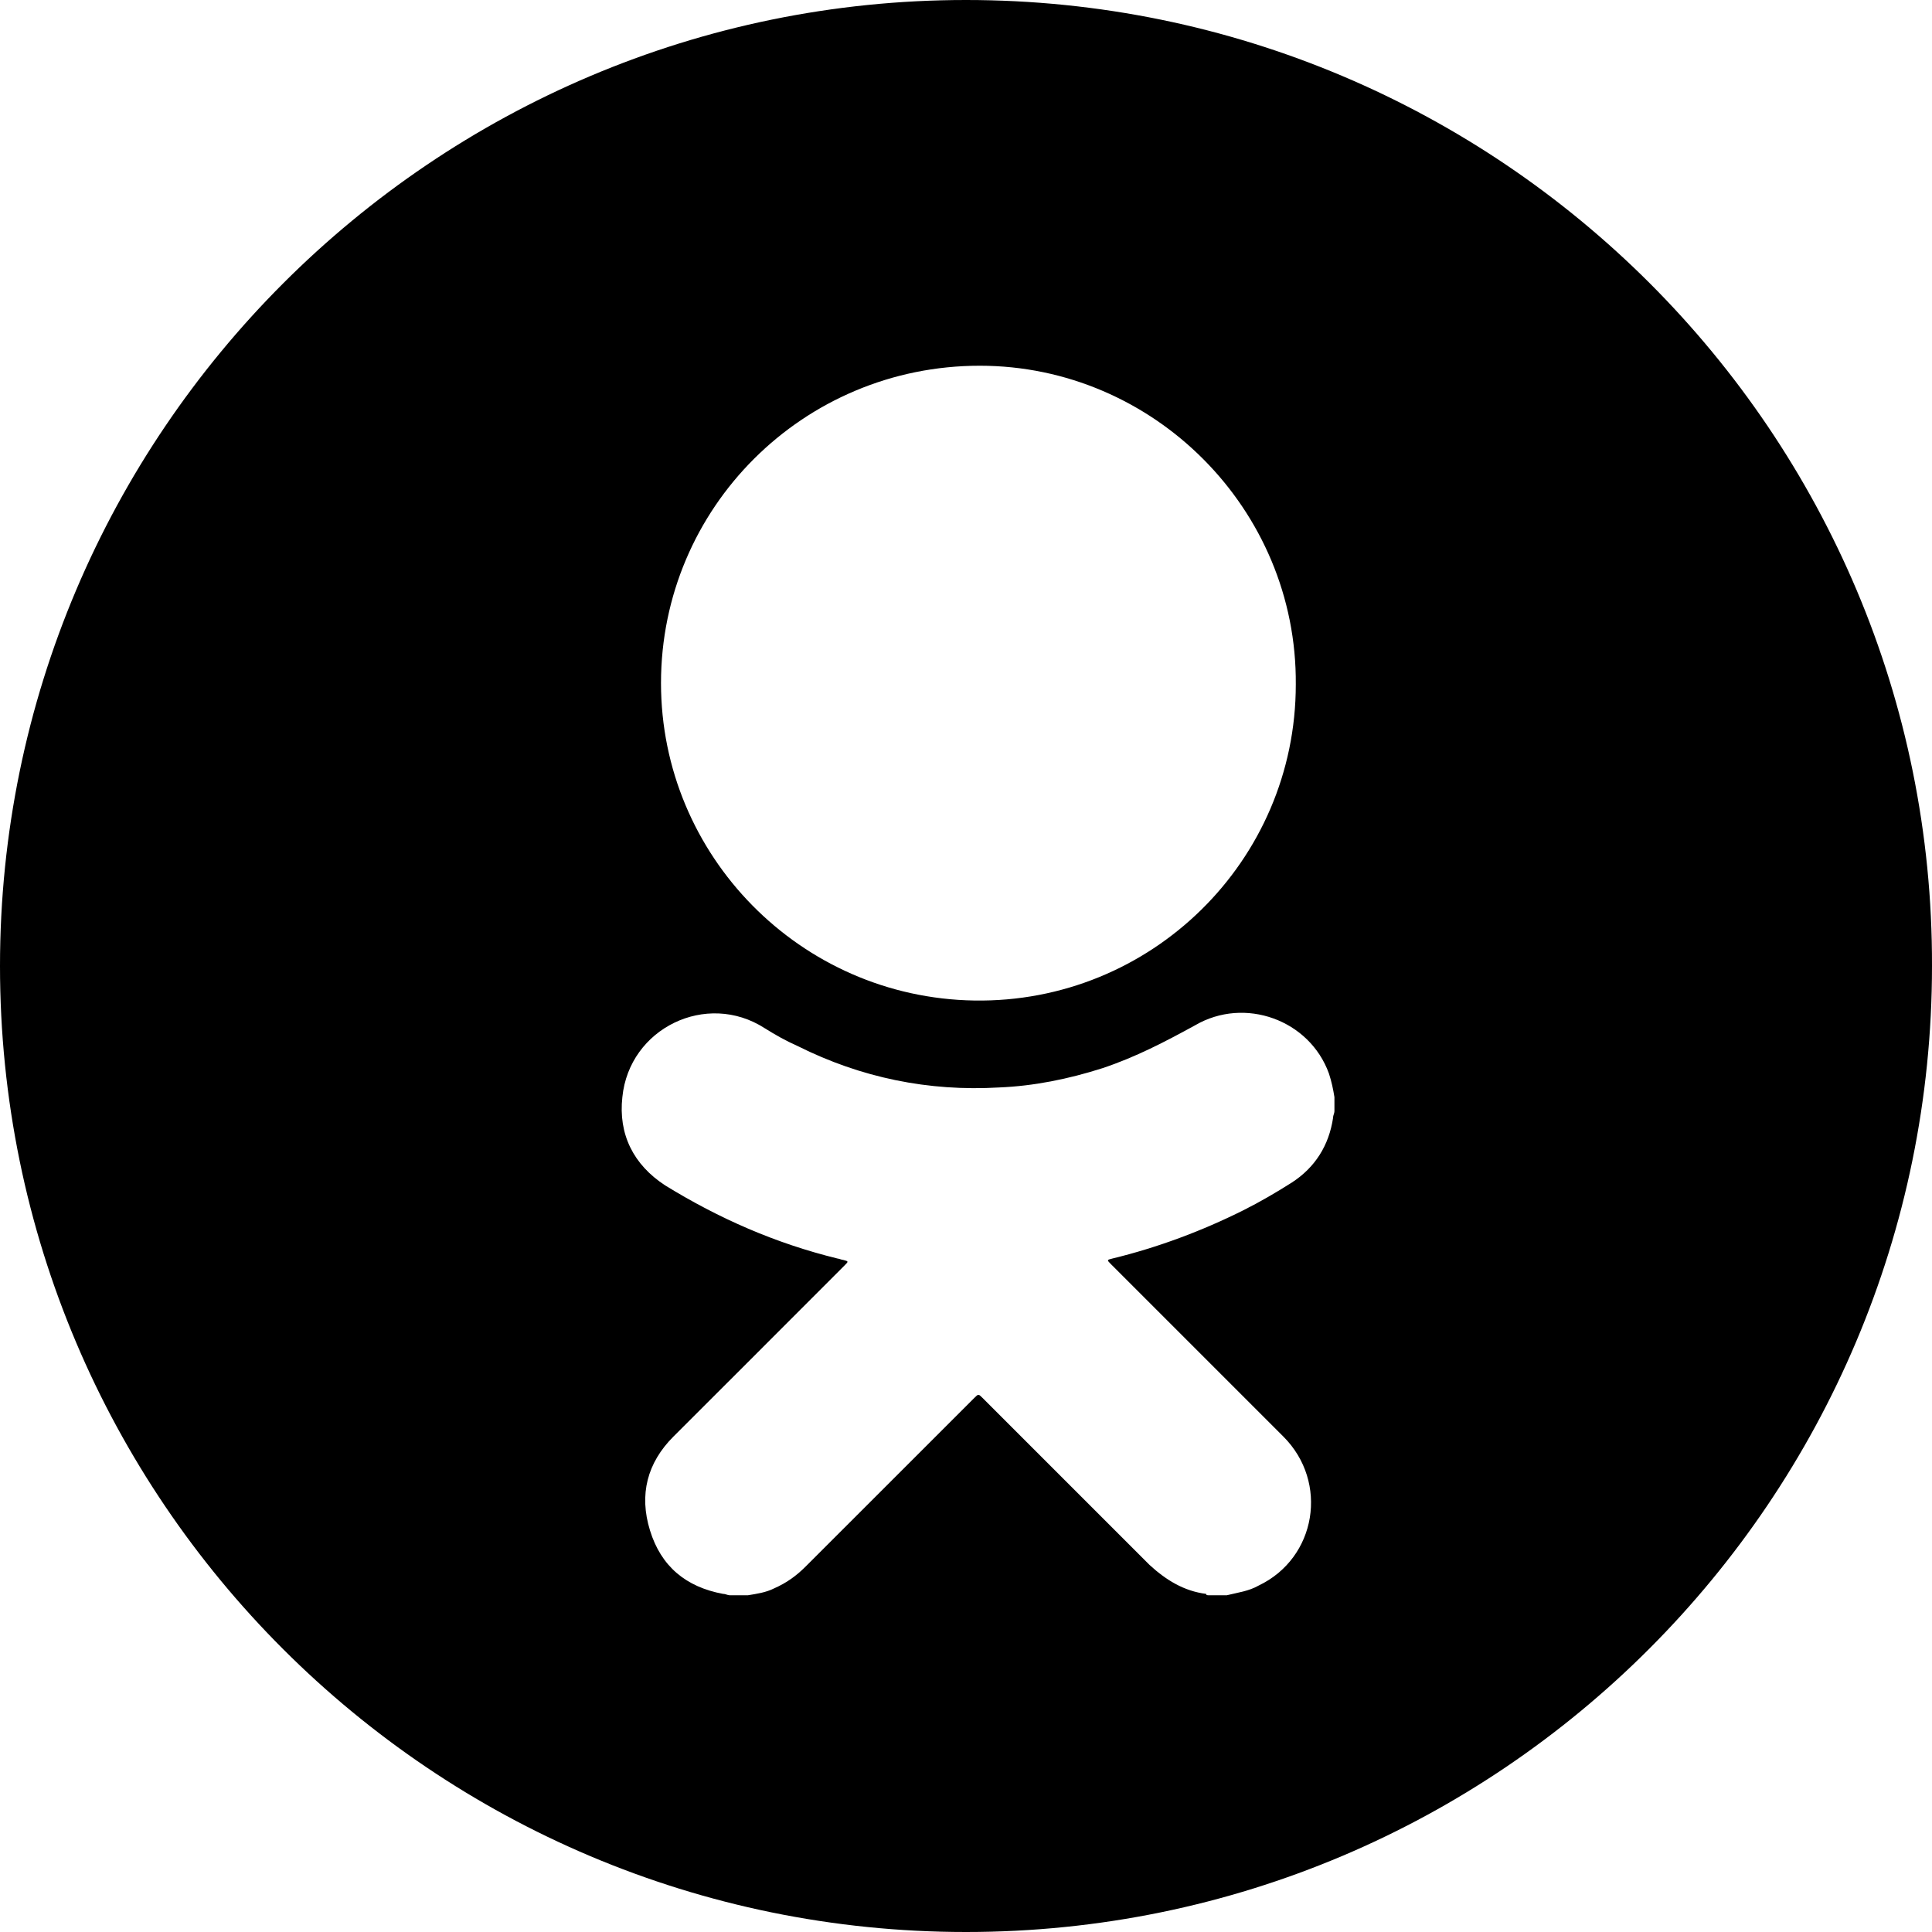
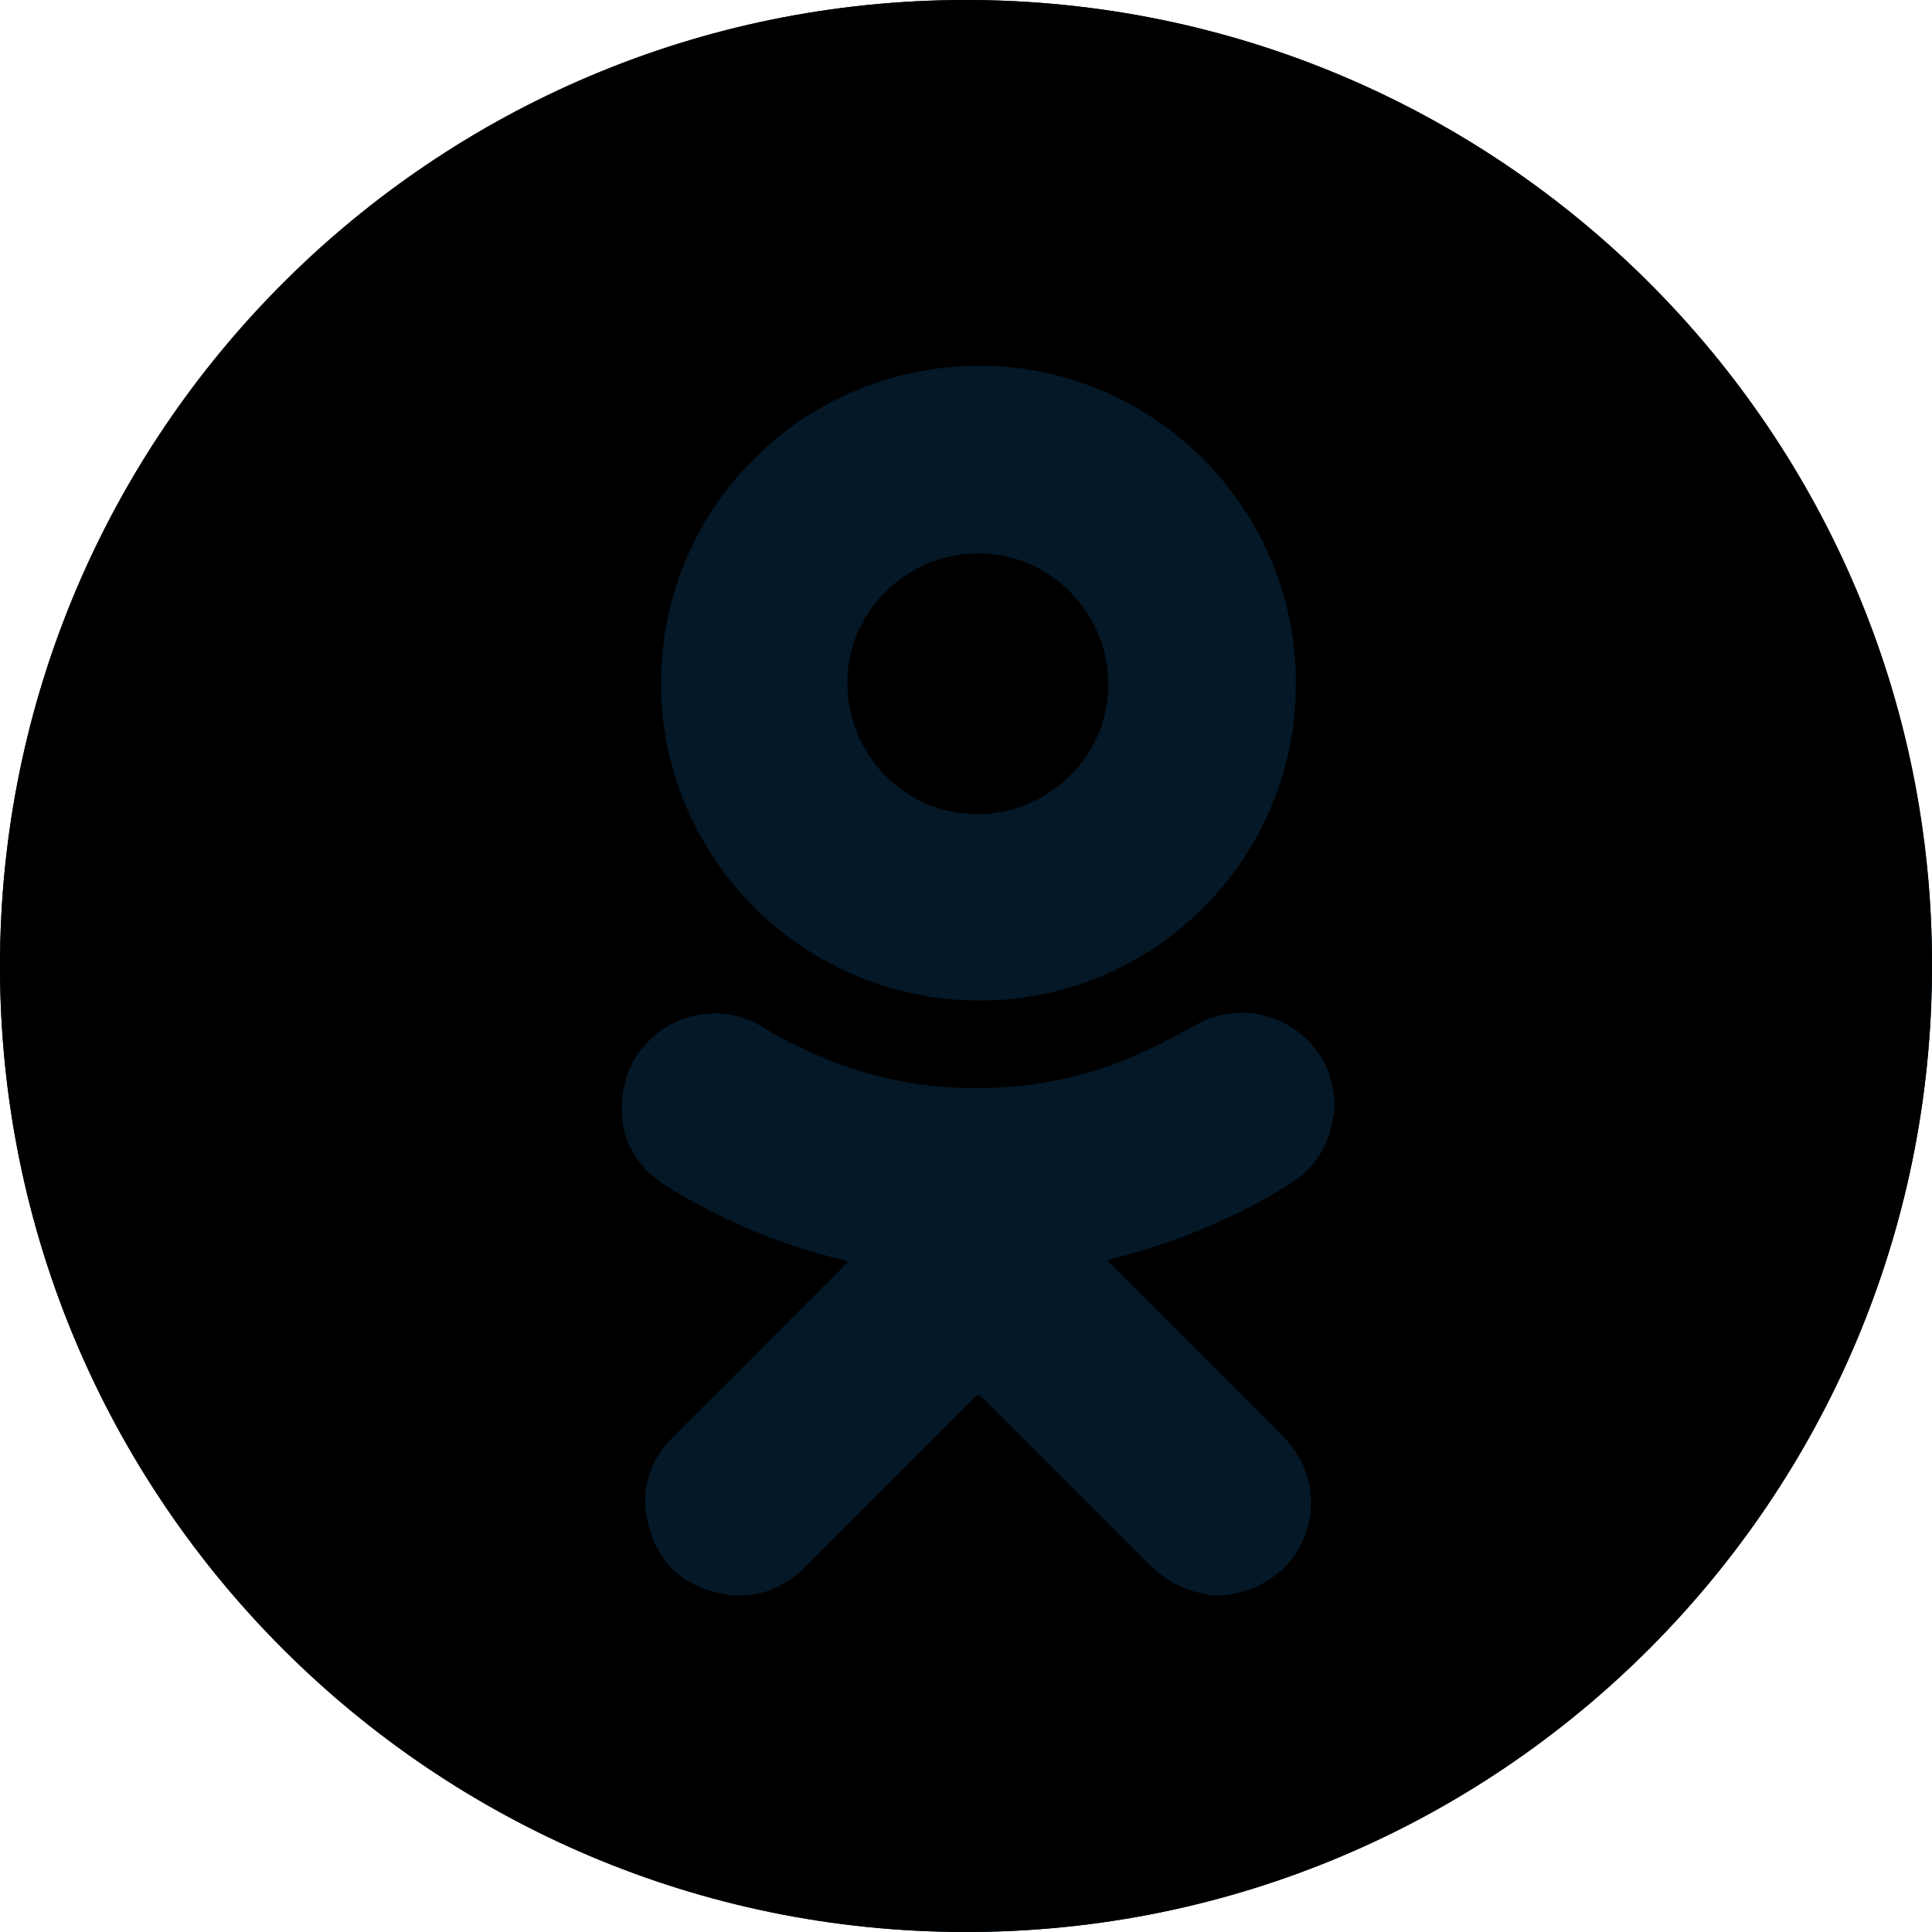
<svg xmlns="http://www.w3.org/2000/svg" width="30" height="30" viewBox="0 0 30 30">
+   <path d="M30 15C30 23.284 23.284 30 15 30C6.716 30 0 23.284 0 15C0 6.716 6.716 0 15 0C23.284 0 30 6.716 30 15Z" fill="#041827" />
+   <path d="M15.171 12.643C16.328 12.643 17.228 11.678 17.207 10.629C17.228 9.578 16.35 8.593 15.192 8.593C14.078 8.593 13.157 9.493 13.157 10.607C13.157 11.721 14.057 12.643 15.171 12.643Z" />
  <path d="M15 0C6.729 0 0 6.729 0 15C0 23.293 6.729 30 15 30C23.293 30 30 23.271 30 15C30.021 6.729 23.293 0 15 0ZM15.214 5.679C17.914 5.679 20.143 7.907 20.121 10.629C20.121 13.371 17.871 15.579 15.129 15.536C12.428 15.493 10.264 13.286 10.264 10.607C10.264 7.886 12.471 5.679 15.214 5.679ZM20.721 17.25C20.721 17.293 20.7 17.314 20.7 17.357C20.636 17.786 20.421 18.129 20.057 18.364C19.821 18.514 19.564 18.664 19.307 18.793C18.664 19.114 17.979 19.371 17.271 19.543C17.186 19.564 17.186 19.564 17.25 19.629C17.636 20.014 18.043 20.421 18.428 20.807C18.921 21.3 19.436 21.814 19.928 22.307C20.636 23.014 20.443 24.193 19.543 24.621C19.393 24.707 19.221 24.729 19.05 24.771C18.964 24.771 18.857 24.771 18.771 24.771C18.75 24.771 18.729 24.771 18.729 24.75C18.386 24.707 18.107 24.536 17.85 24.3C16.993 23.443 16.114 22.564 15.257 21.707C15.193 21.643 15.193 21.643 15.129 21.707C14.25 22.586 13.393 23.443 12.514 24.321C12.364 24.471 12.214 24.579 12.021 24.664C11.893 24.729 11.743 24.75 11.614 24.771C11.529 24.771 11.443 24.771 11.336 24.771C11.293 24.771 11.271 24.75 11.229 24.75C10.65 24.643 10.264 24.321 10.093 23.764C9.921 23.207 10.05 22.714 10.457 22.307C10.821 21.943 11.164 21.6 11.529 21.236C12.064 20.7 12.6 20.164 13.114 19.65C13.178 19.586 13.178 19.586 13.093 19.564C13.071 19.564 13.028 19.543 13.007 19.543C12.043 19.307 11.164 18.921 10.329 18.407C9.836 18.086 9.6 17.614 9.664 17.036C9.771 15.964 10.971 15.386 11.871 15.964C12.043 16.071 12.193 16.157 12.386 16.243C13.371 16.736 14.421 16.95 15.514 16.886C16.05 16.864 16.586 16.757 17.121 16.586C17.636 16.414 18.086 16.179 18.557 15.921C19.328 15.471 20.336 15.836 20.636 16.671C20.678 16.8 20.7 16.907 20.721 17.036C20.721 17.1 20.721 17.164 20.721 17.25Z" />
</svg>
